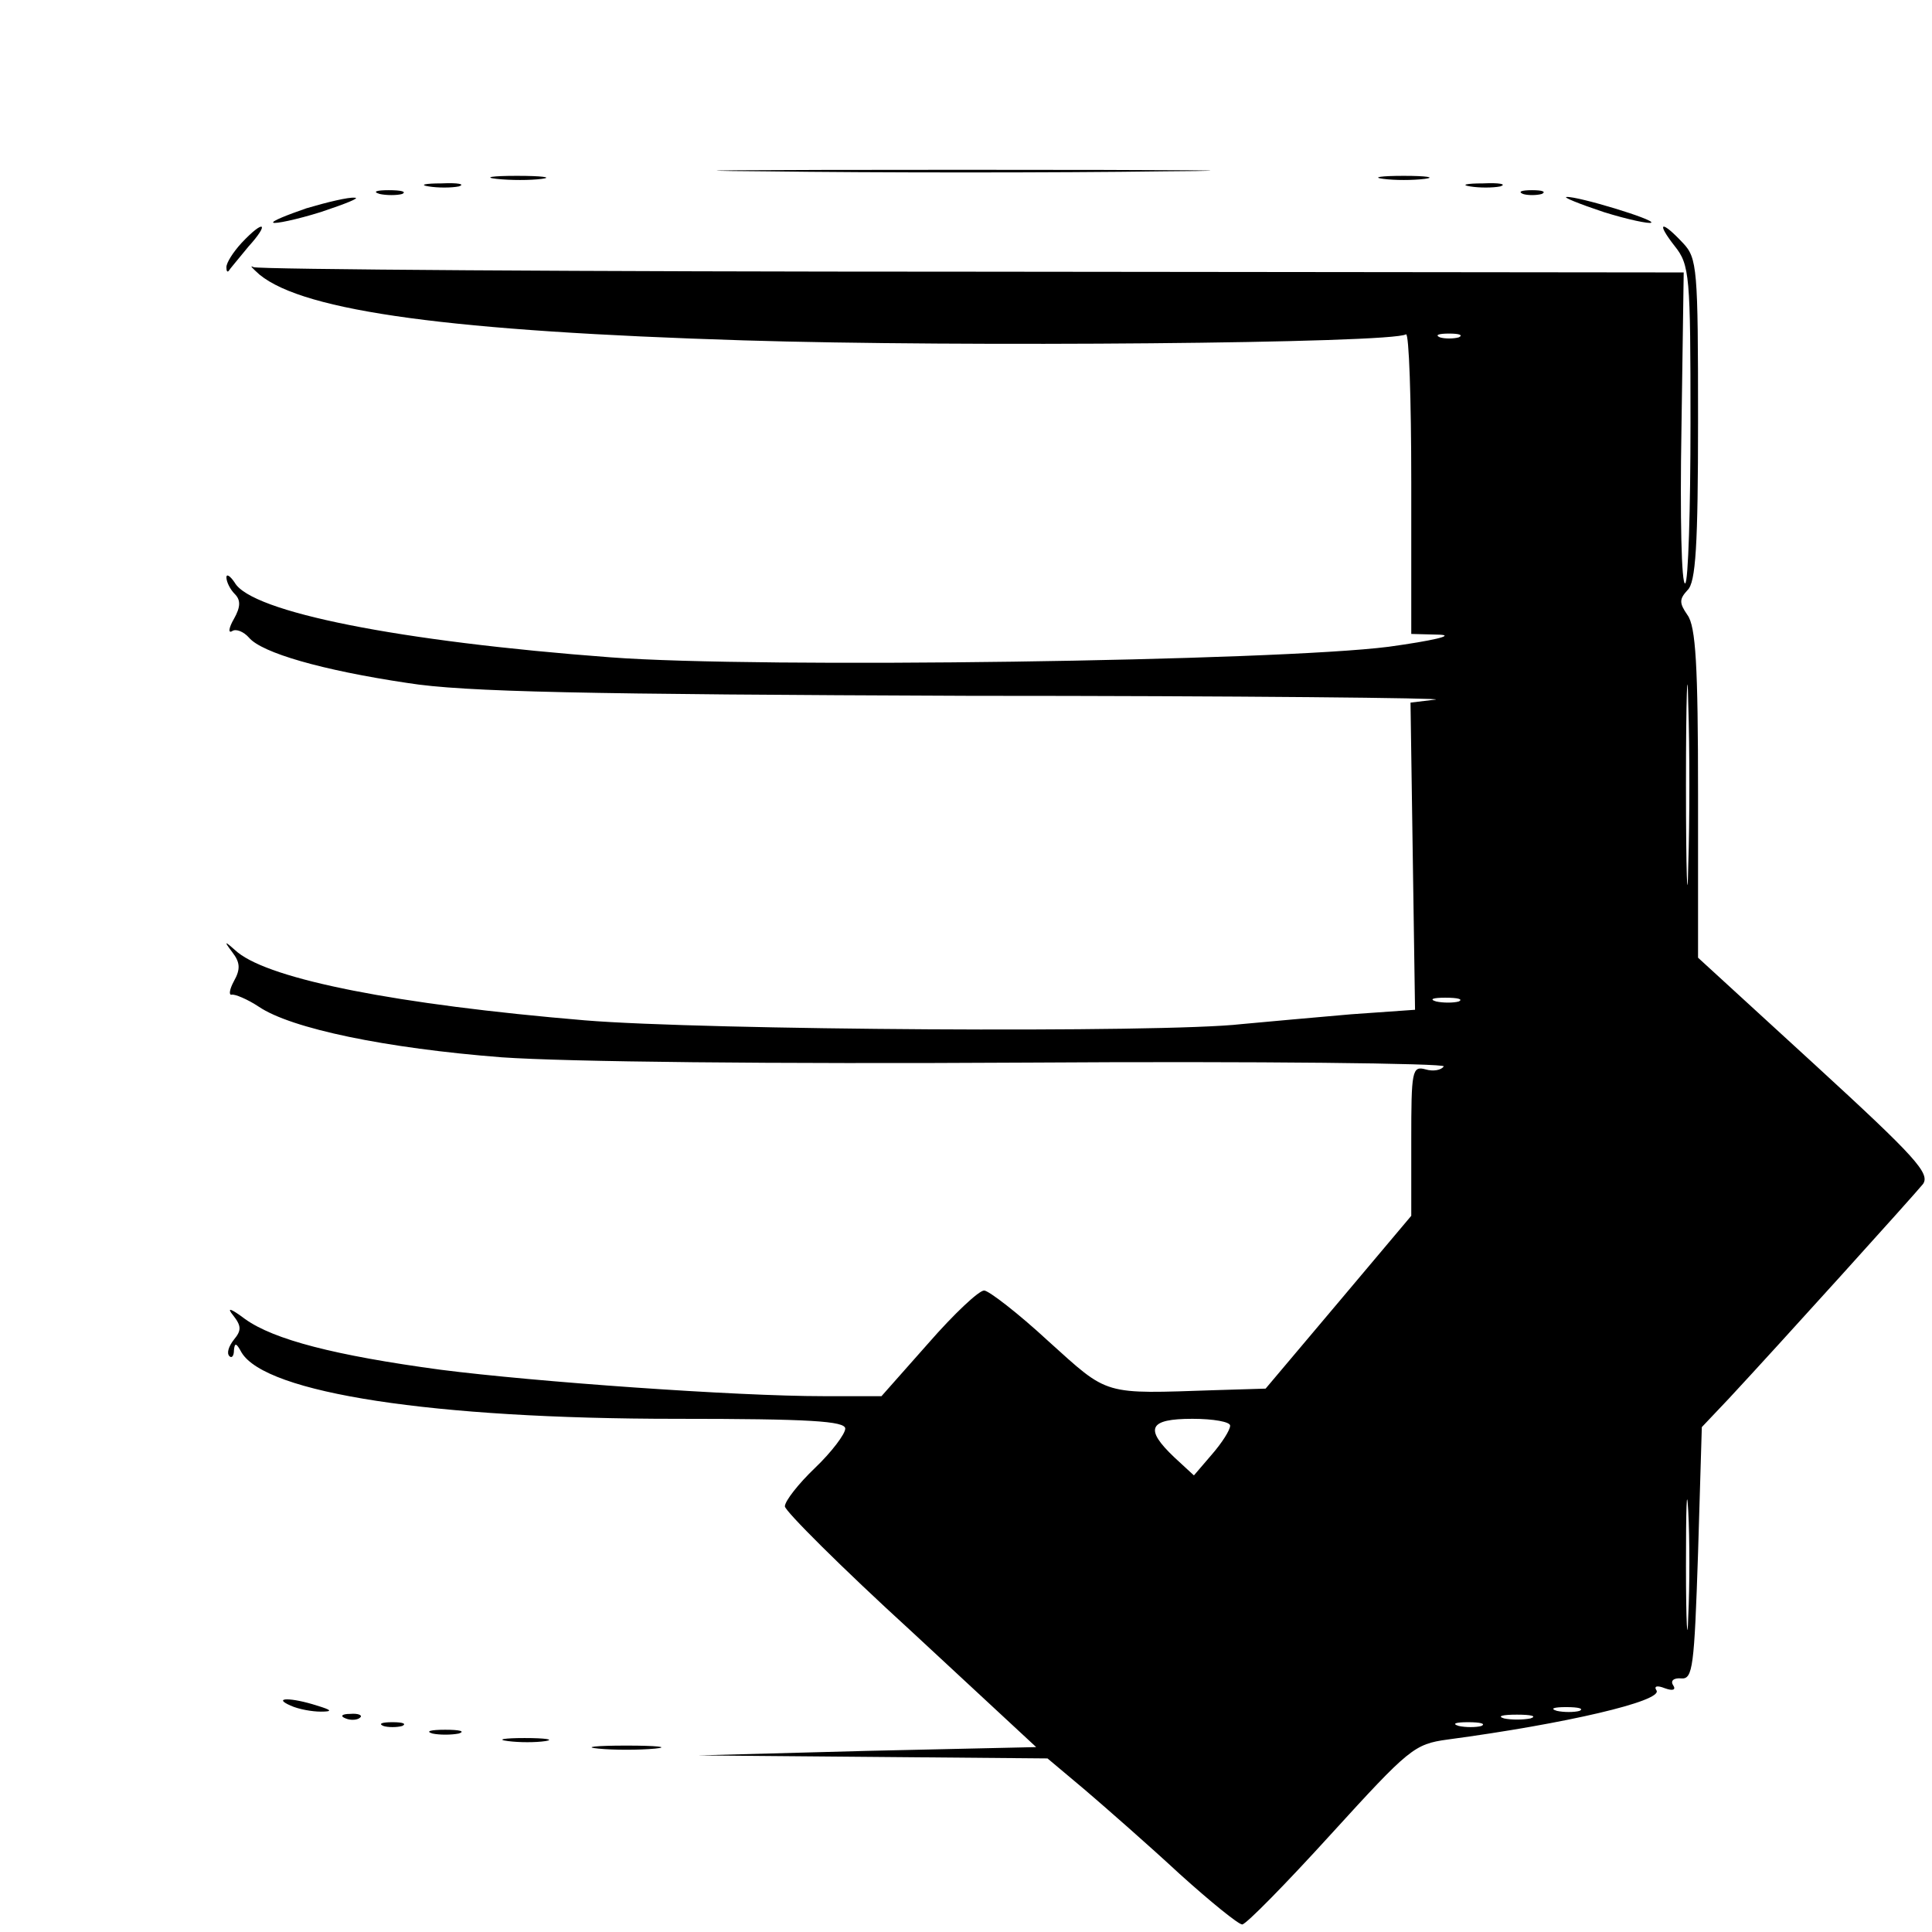
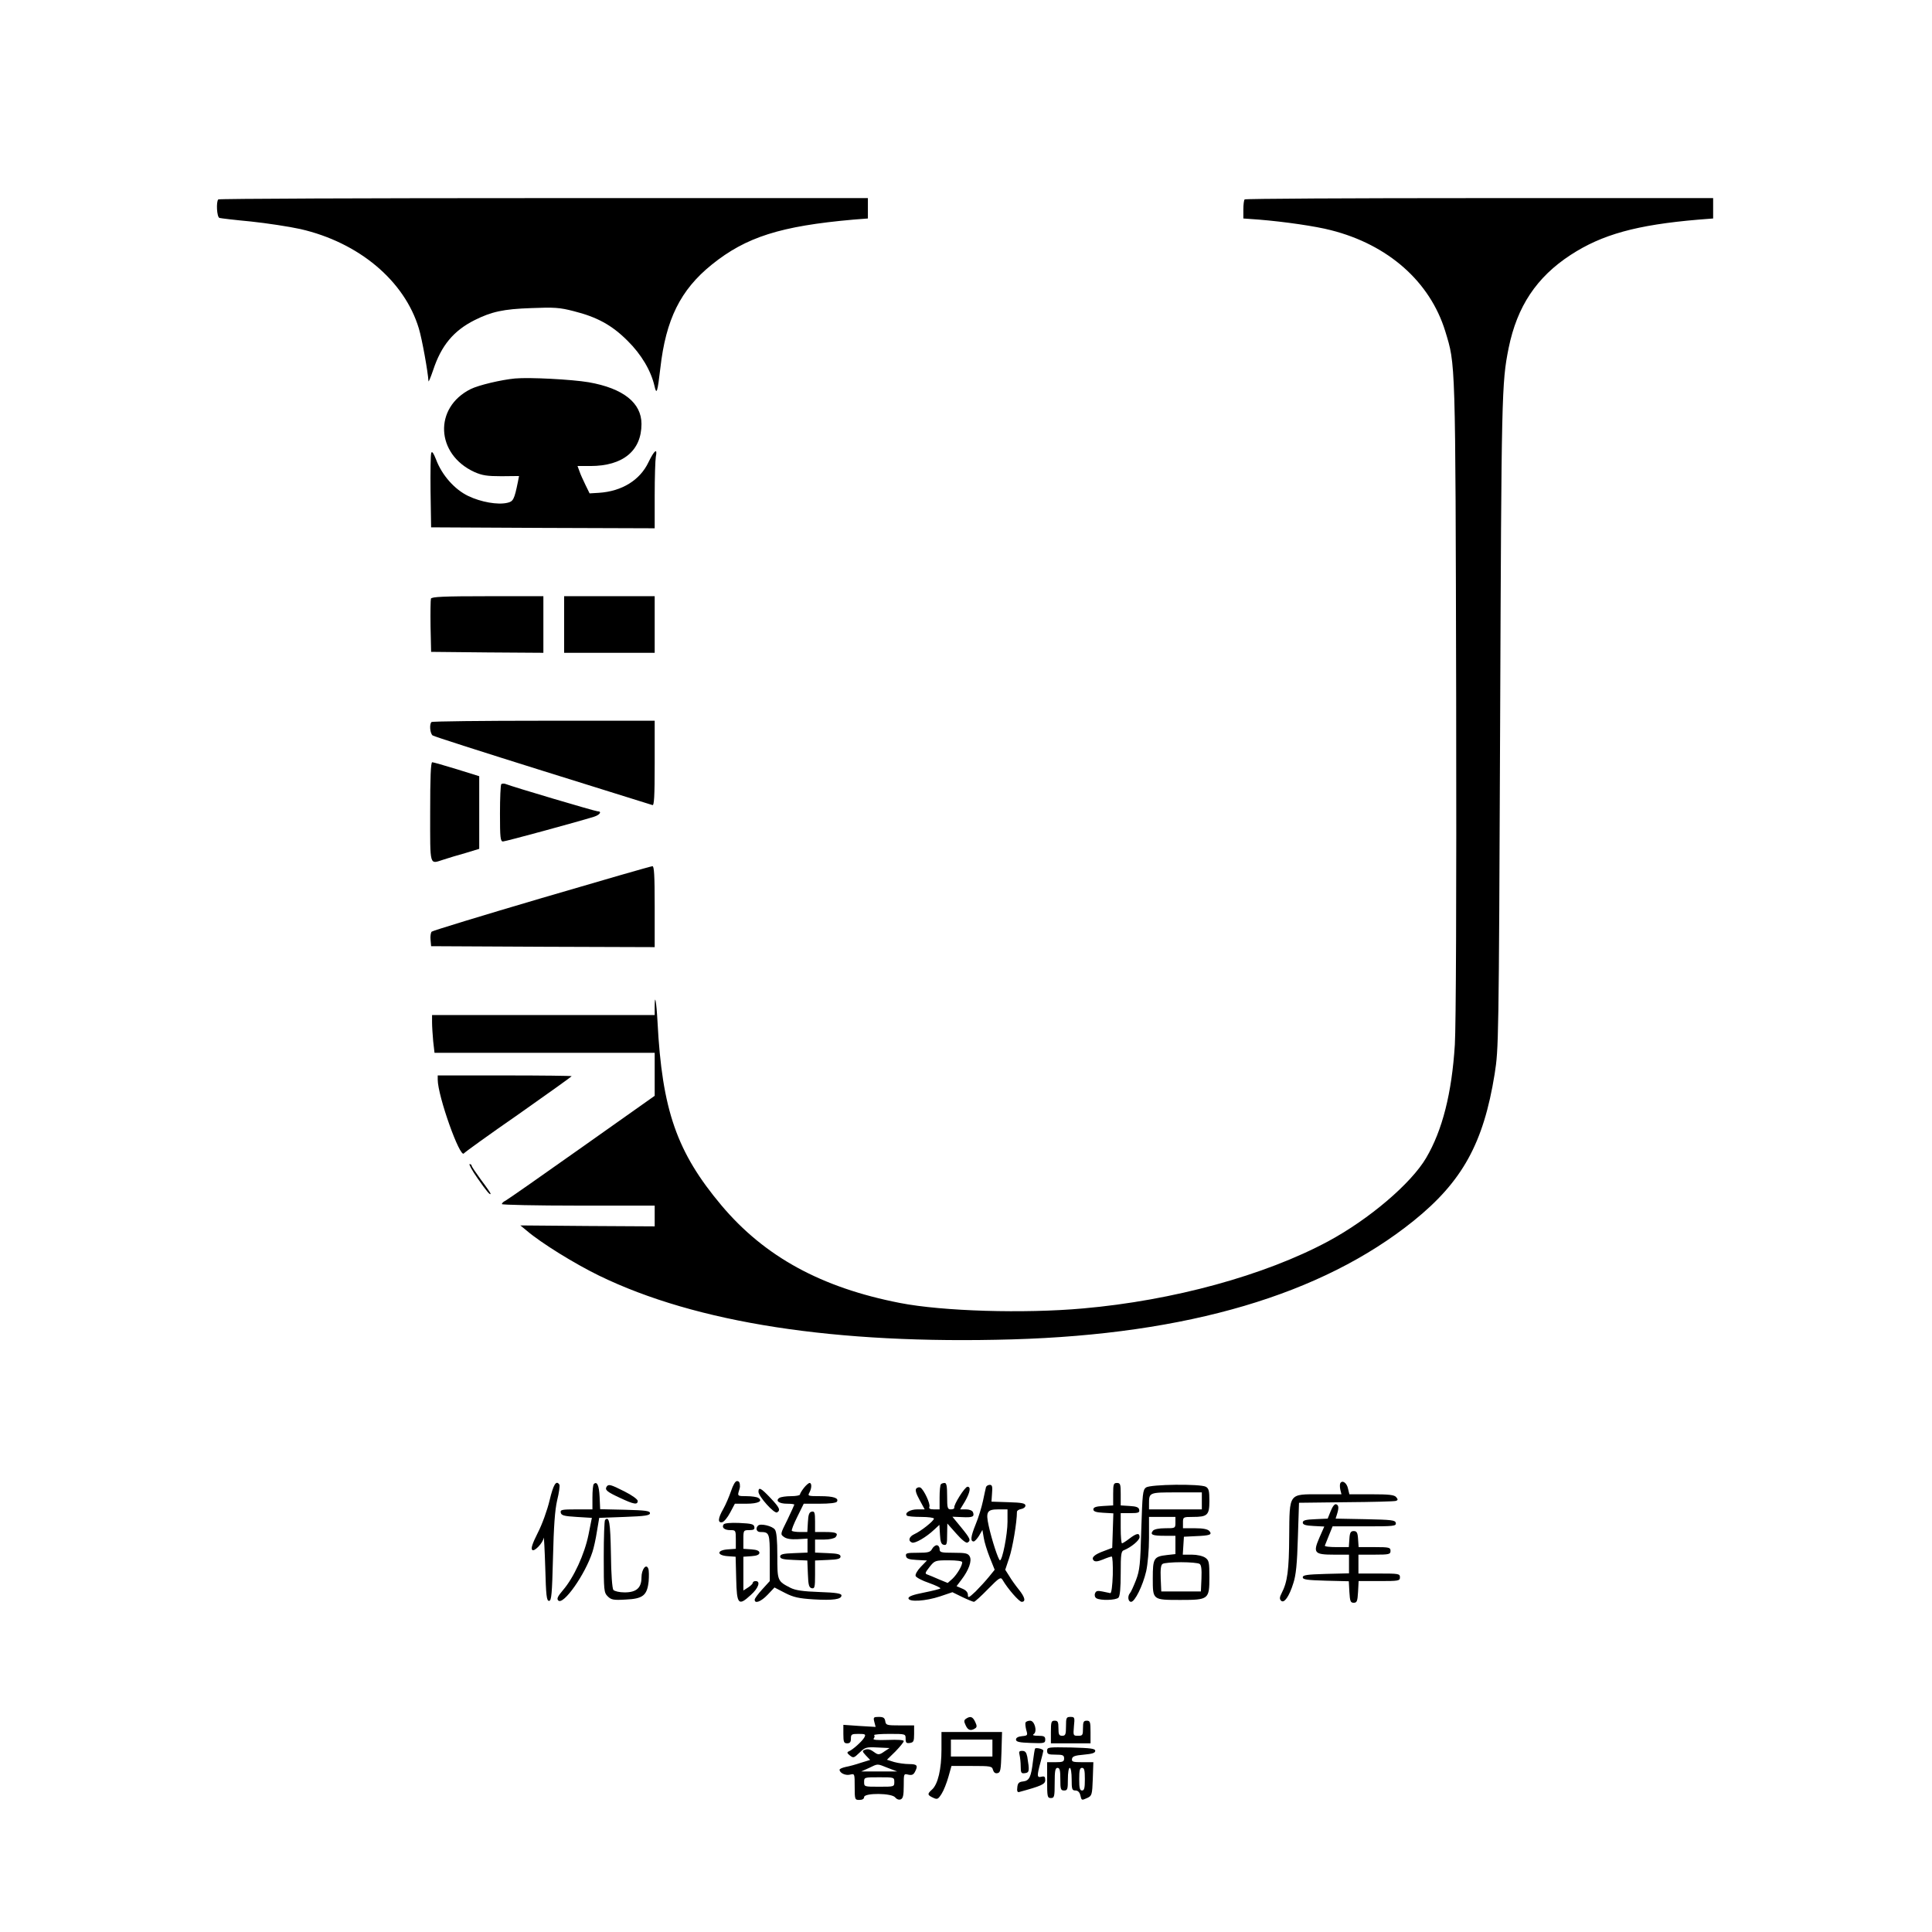
- <svg xmlns="http://www.w3.org/2000/svg" version="1" width="341.333" height="341.333" viewBox="0 0 256 256">
-   <path d="M101.3 22.7c14.8.2 38.6.2 53 0 14.4-.1 2.4-.2-26.8-.2-29.1 0-40.9.1-26.2.2zM65.8 23.7c1.8.2 4.5.2 6 0s0-.4-3.3-.4-4.5.2-2.7.4zM183.3 23.7c1.5.2 3.9.2 5.5 0 1.5-.2.2-.4-2.8-.4s-4.3.2-2.7.4zM56.8 24.7c1.2.2 3 .2 4 0 .9-.3-.1-.5-2.3-.4-2.2 0-3 .2-1.7.4zM194.8 24.7c1.2.2 3 .2 4 0 .9-.3-.1-.5-2.3-.4-2.2 0-3 .2-1.7.4zM50.3 25.7c.9.2 2.3.2 3 0 .6-.3-.1-.5-1.8-.5-1.6 0-2.2.2-1.2.5zM201.8 25.7c.6.2 1.8.2 2.5 0 .6-.3.1-.5-1.3-.5-1.4 0-1.9.2-1.2.5zM40.6 27.6c-2.6.9-4.6 1.7-4.4 1.9.2.2 3.1-.4 6.3-1.4 3.3-1.1 5.3-1.9 4.5-1.9-.8-.1-3.7.6-6.4 1.4zM212.5 28.1c3.2 1 6.1 1.6 6.3 1.4.5-.4-9.7-3.5-11.2-3.4-.6 0 1.6.9 4.9 2zM32 32.2c-1.1 1.2-2 2.6-2 3.2 0 .5.1.7.3.5.1-.2 1.3-1.6 2.6-3.2 2.9-3.2 2.1-3.7-.9-.5z" />
-   <path d="M221.9 32.6c2 2.5 2.1 3.9 2.1 23.5 0 11.4-.3 21-.7 21.2-.5.3-.7-8.9-.5-20.4l.3-20.8-94.2-.1c-51.8 0-94.6-.3-95.3-.6-.6-.3-.2.1.8 1 6 4.9 25.6 7.5 64.1 8.7 28.8.9 85.9.4 87.8-.8.4-.2.7 8.6.7 19.6V84l3.8.1c2 .1-1 .8-6.8 1.6-14.9 1.9-83.4 2.9-103.1 1.4-28-2.1-47.6-6-49.8-9.9-.6-.9-1.1-1.2-1.1-.7 0 .6.5 1.6 1.1 2.2.8.8.8 1.7-.1 3.3-.7 1.2-.8 2-.2 1.6.5-.3 1.5.1 2.2.9 1.7 2 9.6 4.3 21 6 7.5 1.2 23.4 1.5 74.5 1.7 35.8 0 63.5.3 61.7.5l-3.3.4.3 20.4.3 20.3-8.5.6c-4.7.4-11.2 1-14.5 1.3-10.4 1.2-71.3.8-87-.5-25-2.1-41.5-5.4-46-9-1.8-1.6-1.9-1.6-.7 0 1 1.3 1.1 2.2.2 3.8-.6 1.1-.7 1.9-.3 1.8.4-.1 2.1.6 3.6 1.6 4.3 2.9 16.8 5.5 32.2 6.7 8.6.6 35.6.9 69.7.7 30.6-.2 55.4.1 55.1.5-.3.5-1.4.7-2.4.4-1.8-.5-1.9.2-1.9 9.4v10l-9.6 11.4-9.7 11.5-6.6.2c-15.1.5-14.1.8-22.2-6.5-4-3.7-7.9-6.7-8.5-6.7-.7 0-4 3.1-7.4 7l-6.2 7h-7.7c-11.6 0-38.2-1.9-50.7-3.5-14.1-1.9-22.1-4-25.9-6.7-2-1.5-2.5-1.6-1.6-.5 1.1 1.4 1.1 2 .1 3.2-.7.9-1 1.8-.6 2.2.3.3.6 0 .6-.8.1-1 .3-1 1 .3 3.2 5.4 25.4 8.8 57.6 8.8 17.7 0 22.4.3 22.4 1.3 0 .7-1.8 3.1-4 5.2s-4 4.4-4 5.1c0 .6 7.5 8.1 16.7 16.5l16.6 15.4-22.4.5-22.4.6 23.2.2 23.1.2 5 4.2c2.8 2.4 8.4 7.3 12.5 11.1 4.1 3.7 7.8 6.7 8.3 6.7.5 0 5.8-5.4 11.8-12 10.3-11.3 11-11.9 15.4-12.5 15.7-2.1 28.5-5.1 27.7-6.5-.4-.6.1-.7 1.1-.3 1.1.4 1.5.2 1.1-.4-.4-.6.1-1 1.1-.9 1.5.1 1.7-1.5 2.2-16.6l.5-16.7 3.6-3.8c6.6-7.1 24.4-26.8 25.7-28.4 1-1.4-1-3.6-14.3-15.8L225 126.9v-21.7c0-17-.3-22.2-1.4-23.7-1.1-1.6-1.1-2.1 0-3.3 1.1-1 1.4-5.9 1.4-22.6 0-20-.1-21.4-2-23.4-2.9-3.1-3.6-2.8-1.1.4zm-28.6 12.1c-.7.2-1.9.2-2.5 0-.7-.3-.2-.5 1.2-.5s1.9.2 1.3.5zm30.4 70c-.1 6-.3 1.1-.3-10.7 0-11.8.2-16.7.3-10.8.2 6 .2 15.6 0 21.5zm-30.4 18c-.7.2-2.1.2-3 0-1-.3-.4-.5 1.2-.5 1.7 0 2.4.2 1.8.5zM163 188.9c0 .6-1.1 2.3-2.4 3.8l-2.4 2.8-2.6-2.4c-4-3.8-3.4-5.1 2.4-5.1 2.8 0 5 .4 5 .9zm60.7 25.3c-.1 4-.3 1-.3-6.7s.1-11 .3-7.3c.2 3.7.2 10 0 14zm-14.4 12.5c-.7.2-2.1.2-3 0-1-.3-.4-.5 1.2-.5 1.7 0 2.4.2 1.8.5zm-6.5 1c-1 .2-2.6.2-3.5 0-1-.3-.2-.5 1.7-.5s2.7.2 1.8.5zm-6.5 1c-.7.2-2.1.2-3 0-1-.3-.4-.5 1.2-.5 1.7 0 2.4.2 1.8.5zM38.5 226c1.1.5 2.9.8 4 .8 1.6 0 1.5-.2-.5-.8-3.4-1.1-6-1.1-3.5 0zM45.8 227.7c.7.3 1.6.2 1.9-.1.4-.3-.2-.6-1.3-.5-1.1 0-1.4.3-.6.6zM50.8 228.7c.6.2 1.8.2 2.5 0 .6-.3.1-.5-1.3-.5-1.4 0-1.9.2-1.2.5zM57.3 229.7c.9.2 2.5.2 3.5 0 .9-.3.1-.5-1.8-.5-1.9 0-2.7.2-1.7.5zM67.3 230.7c1.5.2 3.7.2 5 0 1.2-.2 0-.4-2.8-.4-2.7 0-3.8.2-2.2.4zM79.3 231.7c2 .2 5.4.2 7.5 0 2-.2.3-.4-3.8-.4s-5.8.2-3.7.4z" />
+ <svg xmlns="http://www.w3.org/2000/svg" version="1" width="1365.333" height="1365.333" viewBox="0 0 1024 1024">
+   <path d="M115.7 105.7c-1.2 1.2-.8 9.3.6 9.8.6.2 8.2 1.1 16.7 1.9 8.5.9 20.3 2.7 26.2 4 31 7.1 55.2 27.4 62.8 52.7 1.7 5.6 4.8 22.9 5.1 27.9 0 .8 1.1-1.8 2.5-5.9 4.3-13 10.8-20.8 21.9-26.4 9-4.5 15.3-5.9 30-6.4 12.2-.5 15.2-.3 22.5 1.6 12.4 3.1 20.3 7.4 28.6 15.7 7.3 7.2 12.4 15.8 14.3 24 1.1 5 1.6 3.3 3.1-9.5 2.9-25.7 10.6-41.4 27.2-54.8 18.2-14.7 36.6-20.5 75.1-23.9l7.7-.6V105H288.2c-94.5 0-172.2.3-172.5.7zM659.7 105.7c-.4.3-.7 2.8-.7 5.4v4.7l8.3.6c13.5 1.1 30.1 3.5 38.1 5.6 30.4 7.7 52.5 27.3 60.6 53.5 5.5 18.2 5.4 12.9 5.8 194.5.2 107.3-.1 173.3-.7 183.7-1.6 25.7-6.6 45.4-15.2 60-8 13.6-30.2 32.5-51.9 44.2-33.7 18.1-82.2 31.4-130 35.6-31.2 2.8-74.5 1.5-97-2.9-41.6-8.1-71.7-24.5-94.6-51.7-23.7-28.2-31.5-50.6-33.9-97.3-.6-10.9-1.5-15.8-1.5-7.8v4.2H229v3.9c0 2.1.3 6.6.6 10l.7 6.1H347v22.8l-38.6 27.3c-21.3 15.1-39.5 27.8-40.5 28.3-1.1.5-1.9 1.3-1.9 1.8 0 .4 18.2.8 40.5.8H347v11l-35.6-.2-35.6-.3 3.4 2.8c7.6 6.5 25.2 17.4 38.3 23.8 51.6 25.1 125.4 36.5 219 33.8 92.9-2.7 164.1-23.7 212.7-62.8 25.8-20.8 37.1-41.1 43-77.9 2.1-13.6 2.2-15 2.9-186.2.7-174.8.8-180 4.5-198.5 4.5-22.1 14.8-37.6 32.9-49.4 16.6-10.8 34.8-15.9 67.8-18.7l7.7-.6V105H784.2c-68.1 0-124.2.3-124.5.7z" />
+   <path d="M273 200.6c-7.4.7-19.2 3.5-23.5 5.6-19.7 9.8-18.6 34.6 2 44 4.1 1.8 6.7 2.2 14.3 2.2l9.3-.1-.6 3.1c-1.9 9.4-2.5 10.4-5.6 11.1-5.1 1.2-14-.4-20.7-3.6-7.3-3.5-14-11.1-17.1-19.4-1.3-3.3-2.1-4.5-2.5-3.5-.4.9-.5 10.1-.4 20.5l.3 19 59.3.3 59.2.2v-17.4c0-9.5.3-18.8.6-20.5 1-4.9-.8-3.5-3.9 2.9-4.5 9.5-14.1 15.4-26.2 16.2l-5 .3-2.2-4.5c-1.2-2.5-2.7-5.7-3.2-7.3l-1-2.7h6.8c17.3 0 27.1-8.1 27.1-22.3 0-11.2-9.7-18.9-28-22.1-8.9-1.5-31.3-2.7-39-2zM228.4 317.3c-.2.7-.3 7.4-.2 14.8l.3 13.4 29.8.3 29.7.2v-30h-29.5c-23.3 0-29.7.3-30.1 1.3zM299 331v15h48v-30h-48v15zM228.7 382.7c-1.2 1.1-.8 6 .6 7.1.6.5 26.9 8.9 58.2 18.7 31.4 9.8 57.6 18 58.3 18.2.9.4 1.2-4.4 1.2-22.1V382h-58.8c-32.4 0-59.2.3-59.5.7zM228 430.5c0 29.4-.5 27.5 7.1 25.1 2.4-.8 7.7-2.4 11.7-3.5l7.2-2.2v-38.5l-11.9-3.7c-6.6-2-12.4-3.7-13-3.7-.8 0-1.1 8.3-1.1 26.5zM265.7 415.6c-.4.4-.7 7.4-.7 15.6 0 12.7.2 14.8 1.6 14.8 1.3 0 39.9-10.5 48.2-13.1 3.2-1 4.4-2.9 1.9-2.9-1.2 0-44.8-12.9-48.8-14.5-.8-.3-1.8-.2-2.2.1zM287.1 476c-31.6 9.3-57.8 17.3-58.3 17.8s-.8 2.5-.6 4.3l.3 3.4 59.3.3 59.2.2v-21.5c0-16.6-.3-21.5-1.2-21.4-.7 0-27.1 7.6-58.7 16.9zM232 572.2c0 8.7 11.9 42.1 13.9 39.1.3-.5 13.3-9.9 28.9-20.7 15.5-10.9 28.2-20 28.2-20.2 0-.2-16-.4-35.5-.4H232v2.2zM253.1 624.5c4.8 6.9 6.9 9.4 6.9 8.1 0-.3-2.2-3.5-5-7.2-2.7-3.7-5-7.1-5-7.5 0-.5-.5-.9-1.1-.9-.5 0 1.3 3.4 4.2 7.5zM387.5 790.2c-1 2.9-2.8 7.2-4.1 9.5-2.9 5-3.1 7.6-.6 7.1.9-.2 2.8-2.4 4.2-5.1l2.5-4.7h6.2c6.1 0 8.9-1.4 6.2-3.1-.8-.5-3.6-.9-6.2-.9-4.5 0-4.8-.1-4.2-2.3.4-1.2.7-2.4.7-2.7 0-2.2-.4-3-1.6-3-.9 0-2.1 2.2-3.1 5.2zM710.4 786.1c-.3.6-.3 2.1 0 3.5l.6 2.4h-11.4c-16.7 0-16.1-.9-16.3 22.2-.1 18.1-.9 24.2-4 30.2-1.1 2.1-1.2 3.1-.3 4 1.6 1.6 4.3-2.2 6.5-9.3 1.4-4.2 2-10.3 2.4-24.1l.6-18.5 25-.3c13.8-.1 25.6-.4 26.4-.7 1.1-.4 1.1-.8.1-2s-3.8-1.5-13-1.5h-11.8l-.7-2.9c-.6-3.1-3-4.8-4.1-3zM291.3 795.2c-1.2 5.1-4 12.9-6.3 17.3-2.8 5.6-3.7 8.2-2.9 9 1.1 1.1 5.7-3.7 6.1-6.5.1-.8.5 6.4.8 16 .4 14.7.7 17.5 2 17.5s1.6-3.5 2.1-23c.4-16.5 1-25.1 2.2-30.3 1-4 1.5-7.7 1.2-8.3-1.7-2.6-3.2-.1-5.2 8.3zM314.7 786.6c-.4.4-.7 3.6-.7 7.1v6.3h-8.6c-7.6 0-8.5.2-8.2 1.7.3 1.5 1.7 1.9 8.4 2.3l8.1.5-1.8 9c-2.1 10.3-7.8 22.7-13.5 29.3-2.9 3.4-3.4 4.6-2.5 5.5 2.7 2.6 14.2-13.7 18.1-25.7.7-2.1 1.8-7 2.4-11l1.2-7.1 13.5-.5c11-.4 13.4-.8 13.4-2s-2.3-1.5-13.2-1.8l-13.2-.3-.3-6.6c-.3-6.1-1.4-8.4-3.1-6.7zM426.1 788.6c-1.2 1.5-2.1 3.1-2.1 3.5 0 .5-2.1.9-4.7.9-2.7 0-5.4.4-6.2.9-2.3 1.5-.2 3.1 4 3.1 2.1 0 3.9.2 3.9.5 0 .2-1.7 3.9-3.7 8.1-3.7 7.4-3.8 7.6-1.8 9 1.3 1 3.7 1.4 7.3 1.2l5.2-.3v7.4l-7.2.3c-5.7.2-7.3.6-7.3 1.8 0 1.2 1.6 1.6 7.2 1.8l7.2.3.3 7.2c.2 5.9.6 7.2 2.1 7.5 1.5.3 1.7-.6 1.7-7.2v-7.5l6.8-.3c5.2-.2 6.7-.6 6.7-1.8 0-1.2-1.5-1.6-6.7-1.8l-6.8-.3V816h4.9c2.8 0 5.3-.6 6-1.3 1.6-2.1.3-2.7-5.6-2.7H432v-5.6c0-4.7-.3-5.5-1.7-5.2-1.4.2-1.9 1.5-2.1 5.6l-.3 5.2h-3.8c-2.1 0-4-.3-4.4-.6-.3-.4 1-3.7 2.9-7.5l3.4-6.9h8.5c5.1 0 8.7-.4 9.1-1.1 1.1-1.9-1.8-2.9-8.9-2.9-6.4 0-6.7-.1-5.7-1.9 1.3-2.4 1.3-5.1.1-5.1-.5 0-1.9 1.2-3 2.6zM498.7 786.7c-.4.3-.7 3.5-.7 7v6.3h-3c-2.1 0-2.8-.4-2.4-1.4.6-1.5-2.9-9-4.7-10.1-.6-.4-1.6-.2-2.2.4-.7.7-.3 2.5 1.7 6.1l2.7 5h-3.9c-3.8 0-6.9 1.9-5.5 3.3.3.4 3.7.7 7.5.7 3.7 0 6.8.4 6.8.9 0 1.2-6.8 6.6-10.3 8.2-2.9 1.3-3.6 3.6-1.3 4.5 1.6.6 7.6-2.9 11.8-6.9l2.7-2.5.3 5.1c.2 4 .7 5.3 2.1 5.5 1.5.3 1.7-.5 1.7-5.5l.1-5.8 4.8 5.4c2.9 3.3 5.2 5.1 5.9 4.7 1.9-1.1 1.5-2.1-3.4-8.1l-4.6-5.6 5.1.2c5.6.3 6.7-.2 5.8-2.6-.4-.9-1.9-1.5-3.7-1.5h-3.1l2.6-4.3c2.7-4.8 3.2-7.7 1.3-7.7-1.4 0-7.5 9.7-7 11.1.1.5-.7.9-1.8.9-1.8 0-2-.7-2-7 0-5.2-.3-7-1.3-7-.8 0-1.7.3-2 .7zM590 791.9v6l-5.2.3c-3.9.2-5.3.7-5.3 1.8s1.4 1.6 5.3 1.8l5.3.3-.3 9.2-.3 9.1-4.2 1.6c-5.3 1.9-7.1 3.6-5.6 5.1.7.7 2.1.6 4.8-.5 2.1-.9 4.2-1.6 4.7-1.6s.7 4.3.6 9.7c-.2 5.8-.7 9.7-1.3 9.7-.5-.1-2.5-.5-4.3-.9-2.5-.5-3.3-.3-3.8 1-.4 1-.1 2.1.7 2.6 2.1 1.3 10.3 1.1 11.7-.3.8-.8 1.2-5.1 1.2-12.9 0-10.2.2-11.8 1.8-12.3 3.7-1.5 8.2-5.2 8.2-6.9 0-2.4-1.6-2.1-5.4.8-1.8 1.4-3.6 2.5-3.9 2.5-.4 0-.7-3.6-.7-8v-8h5.1c4.3 0 5-.3 4.7-1.8-.2-1.3-1.5-1.8-5.1-2l-4.7-.3v-6c0-5.2-.2-5.9-2-5.9s-2 .7-2 5.9z" />
+   <path d="M321.5 788c-1 1.7.2 2.7 7.1 5.9 7.4 3.5 9.4 3.8 9.4 1.6 0-.8-3-3-7-5-7.5-3.8-8.5-4-9.5-2.5zM522.6 788.2c-.2.7-.9 4-1.6 7.3-.7 3.3-2.4 8.9-3.9 12.5-2.6 6.4-2.9 9-1 9 .5 0 1.8-1.4 2.8-3l1.8-3.1.7 4.1c.3 2.2 1.8 7 3.2 10.5l2.6 6.5-3 3.7c-1.7 2.1-4.9 5.6-7.1 7.8-3.6 3.4-4.1 3.6-4.1 1.8 0-1.3-1-2.5-3-3.3l-3-1.3 2.5-3.3c4-5.2 5.7-10.1 4.5-12.4-.9-1.7-2.1-2-8.5-2-6.8 0-7.5-.2-7.5-2 0-1.1-.7-2-1.5-2s-1.9.9-2.5 2c-.9 1.7-2.1 2-7.6 2-5.7 0-6.5.2-6.2 1.7.2 1.4 1.5 1.9 5.7 2.1l5.4.3-3.3 3.4c-1.8 1.9-3 4-2.7 4.8.3.8 3.5 2.5 7.1 3.7 3.6 1.3 6.3 2.6 6 2.9-.2.3-4.2 1.3-8.7 2.2-5.6 1.1-8.2 2-8.2 3 0 2.1 9 1.6 16.8-1l6.5-2.2 5.3 2.6c2.9 1.4 5.7 2.5 6.1 2.5.5 0 3.8-3 7.5-6.8 6-6.1 6.7-6.5 7.7-4.8 2.8 4.8 8.8 11.6 10.1 11.6 2.3 0 1.8-2.4-1.5-6.5-1.7-2.1-4-5.3-5.1-7.2l-2.1-3.3 2.1-6.3c1.8-5.2 4.1-19 4.1-24.4 0-.6 1-1.3 2.3-1.5 1.2-.2 2.2-1 2.2-1.8 0-1.2-1.8-1.6-9-1.8l-9-.3.3-4.4c.3-3.6.1-4.5-1.2-4.5-.9 0-1.8.6-2 1.2zm11.4 18.4c0 6.6-2.7 20.4-4 20.4-.8 0-4.4-11-6-18.4-1.6-7.3-.8-8.6 5.1-8.6h4.9v6.6zM510 828c0 1.9-2.7 6.4-5.2 8.8l-2.5 2.2-4.4-1.8c-2.4-1.1-5.2-2.2-6.2-2.6-1.6-.5-1.5-.9 1-4.1 2.7-3.4 3-3.5 10.1-3.5 4.3 0 7.2.4 7.2 1zM607.4 788.4c-1.7 1.3-1.9 3.2-2.5 22.3-.5 18.5-.8 21.5-2.8 26.8-1.3 3.3-2.7 6.4-3.2 6.9-1.4 1.6-1 4.6.6 4.6 2 0 6.2-8.5 8-16.2.8-3.6 1.5-11.2 1.5-17.6V804h14v3c0 3-.1 3-5.4 3-3.3 0-5.8.5-6.5 1.3-1.7 2.1-.3 2.7 6.1 2.7h5.8v9.7l-4.5.5c-7 .8-7.5 1.7-7.5 12.4 0 11.5-.1 11.4 14.7 11.4 14.9 0 15.3-.3 15.3-12 0-8-.2-9-2.2-10.4-1.3-.9-4.3-1.6-7.1-1.6h-4.8l.3-4.8.3-4.7 6-.3c7.9-.3 9.1-.8 7.5-2.7-.9-1-3.2-1.5-7.6-1.5H627v-3c0-2.9.1-3 5.1-3 7.9 0 8.9-.9 8.9-8.5 0-5.3-.3-6.6-1.9-7.5-3.1-1.6-29.3-1.3-31.7.4zm29.6 7.1v4.5h-28v-2.9c0-6.1 0-6.1 14.6-6.1H637v4.5zm-1.2 33.4c.9.5 1.2 2.8 1 7.7l-.3 6.9h-21l-.3-6.9c-.2-4.9.1-7.2 1-7.7.7-.5 5.1-.9 9.8-.9 4.7 0 9.1.4 9.8.9zM402 790.7c.1 2.5 8.4 11.8 9.9 10.9 1.9-1.2 1.3-2.5-3.5-7.6-5-5.3-6.4-6.1-6.4-3.3zM705.3 800.9l-1.6 4-6.6.3c-5.1.2-6.6.6-6.6 1.8 0 1.1 1.4 1.6 5.7 1.8l5.7.3-2.6 5.9c-3.5 8.1-2.7 9 7.8 9h7.9v9.9l-12.2.3c-10.1.3-12.3.6-12.3 1.8 0 1.2 2.1 1.5 12.2 1.8l12.2.3.3 5.7c.3 4.9.6 5.7 2.3 5.7 1.7 0 2-.8 2.3-5.8l.3-5.7H731c10.3 0 11-.1 11-2s-.7-2-11-2h-11v-10h8.5c7.8 0 8.5-.2 8.5-2s-.7-2-8.4-2h-8.5l-.3-4.3c-.2-3.4-.7-4.2-2.3-4.2-1.6 0-2.1.8-2.3 4.2l-.3 4.3h-6.5c-3.6 0-6.4-.3-6.2-.8.2-.4 1.1-2.8 2.2-5.5l1.9-4.7h16.9c15.6 0 16.9-.1 16.6-1.8-.3-1.5-2-1.7-16.1-2l-15.8-.3.7-2.2c1.1-3.5 1-4.9-.4-5.4-.8-.3-1.9 1.1-2.9 3.6zM320.7 805.6c-.4.4-.7 9.2-.7 19.6 0 17.8.1 18.9 2.1 20.9 1.8 1.8 3 2.1 9.5 1.7 9.2-.4 11.4-2.2 12.2-9.7.2-2.7.2-5.8-.2-6.7-1.1-2.9-3.6.4-3.6 4.7 0 5.5-2.7 7.9-8.9 7.9-2.8 0-5.3-.6-6-1.3-.6-.8-1.2-8.1-1.3-19.2-.3-16.7-.9-20.1-3.1-17.9zM383.5 808c-1.1 1.7.5 3 3.6 3 2.8 0 2.9.1 2.9 4.9v5l-4.2.3c-6 .4-6 3.2-.1 3.6l4.2.3.3 11.7c.3 13.7 1.2 14.6 7.7 8.6 4.1-3.6 5.4-7.4 2.6-7.4-.8 0-1.5.4-1.5.9s-1.1 1.6-2.5 2.5L394 843v-17.9l4.3-.3c2.9-.2 4.2-.8 4.2-1.8s-1.3-1.6-4.2-1.8l-4.3-.3v-5c0-4.8.1-4.9 3.1-4.9 2.4 0 3-.4 2.7-1.8-.3-1.4-1.6-1.7-8-2-4.5-.2-7.9.1-8.3.8z" />
+   <path d="M401.8 808.6c-1.5 1.4-.8 3.4 1.1 3.4 4.9 0 5.1.5 5.1 13.6V838l-4 4.4c-2.2 2.4-4 4.8-4 5.5 0 2.3 3.4 1 6.9-2.7l3.6-3.8 5.6 2.9c4.5 2.3 7.3 2.9 15.1 3.4 10.4.6 14.8 0 14.8-2.1 0-1-2.7-1.5-11.7-1.8-8.7-.3-12.7-.9-15.3-2.2-7-3.6-7-3.7-7-17.1 0-8.1-.4-12.7-1.3-13.8-1.3-1.9-7.7-3.4-8.9-2.1zM463.4 912.6l.7 2.7-8.5-.5-8.6-.6v4.9c0 4.2.3 4.9 2 4.9 1.5 0 2-.7 2-2.5 0-2.3.4-2.5 4-2.5 3.7 0 4 .2 3.1 1.9-1.1 2-6.2 6.6-8.3 7.4-1 .4-.8 1 .6 2.1 1.9 1.5 2.2 1.4 5.1-1.4 3-2.9 3.6-3.1 9.6-2.8l6.4.3-2.9 1.9c-2.2 1.6-3.1 1.7-4.5.8-2.8-2.1-4-2.4-5.7-1.8-1.5.6-1.4.9.5 3l2.3 2.4-4.9 1.5c-2.6.9-6.3 1.9-8 2.2-1.8.4-3.3 1-3.3 1.5 0 1.7 3.1 3.2 5.5 2.6 2.5-.6 2.5-.6 2.5 6.4 0 6.8.1 7 2.5 7 1.6 0 2.5-.6 2.5-1.5 0-2.3 14.8-2.2 16.5.2.7.9 1.9 1.4 2.9 1 1.2-.5 1.6-2 1.6-7.2 0-6.4 0-6.5 2.4-5.9 1.8.4 2.7.1 3.5-1.4 1.8-3.4 1.3-4.2-3-4.2-2.3 0-5.9-.5-8-1.1l-3.8-1.2 4.5-4.4c2.4-2.5 4.4-4.9 4.4-5.5 0-.6-3.3-.8-8.4-.6-6 .2-8.2 0-7.5-.8.5-.6.6-1.4.2-1.7-.3-.4 3.3-.7 8-.7 8.7 0 8.7 0 8.7 2.6 0 2.1.4 2.5 2.3 2.2 1.9-.3 2.2-.9 2.2-4.8v-4.5H477c-7 0-7.5-.1-7.8-2.3-.3-1.7-1-2.2-3.4-2.2-2.8 0-3 .2-2.4 2.6zm7.1 24.4l5 1.9h-19l4-1.8c5-2.4 4.2-2.4 10-.1zm3.5 7.5c0 2.5-.1 2.5-8 2.5s-8 0-8-2.5.1-2.5 8-2.5 8 0 8 2.5zM512.1 910.9c-1.2.8-1.3 1.4-.3 3.5 1.2 2.7 2.7 3.2 5 1.7 1-.6 1.1-1.3.1-3.4-1.3-2.8-2.5-3.3-4.8-1.8zM565 915c0 4.3-.3 5-2 5s-2-.7-2-4-.3-4-2-4c-1.8 0-2 .7-2 6v6h21v-6c0-5.3-.2-6-2-6-1.7 0-2 .7-2 4 0 3.7-.2 4-2.6 4-2.6 0-2.6-.1-2.2-5 .5-4.7.4-5-1.8-5s-2.4.4-2.4 5zM543.6 912.9c-.3.4-.1 2.2.3 3.9.9 3 .8 3.1-2.2 3.4-2 .2-3.2.8-3.2 1.8 0 1.2 1.7 1.6 7.8 1.8 7.2.3 7.7.1 7.7-1.8 0-1.6-.6-2-3.7-2-2.5 0-3.3-.3-2.4-.9 2-1.3.5-7.1-1.9-7.1-1 0-2.1.4-2.4.9zM499 927.3c0 10.4-1.9 18.4-5 21.2-2.6 2.3-2.5 2.9.5 4.3 2.3 1.1 2.7.9 4.6-2.1 1.1-1.7 2.7-5.8 3.6-9l1.6-5.7H515c10.1 0 10.8.1 11.3 2.1.4 1.3 1.2 2 2.4 1.7 1.6-.3 1.8-1.6 2.1-11.1l.3-10.7H499v9.3zm27-.8v4.5h-22v-9h22v4.5zM548.6 926.8c-.2.4-.7 3.4-1.1 6.6-1 8.5-1.9 10.4-5.2 10.8-2.2.2-2.9.9-3.1 3.1-.3 2 .1 2.8 1 2.5 11.7-3.2 13.8-4.1 13.8-6.3 0-1.8-.4-2.2-2-1.8-2.4.6-2.5-.3-.5-7.7.8-3 1.5-5.8 1.5-6.1 0-.9-3.9-1.8-4.4-1.1zM555 928c0 1.7.6 2 4.5 2 3.8 0 4.5.3 4.5 2s-.7 2-4.5 2H555v9.5c0 8.8.1 9.5 2 9.5 1.8 0 2-.7 2-8 0-6.4.3-8 1.5-8s1.5 1.3 1.5 6c0 5.3.2 6 2 6s2-.7 2-6c0-3.3.4-6 1-6s1 2.7 1 6c0 5.3.2 6 2 6 1.3 0 2.2.9 2.6 2.5.7 2.9.6 2.8 3.8 1.4 2.3-1.1 2.5-1.7 2.8-10l.3-8.9h-5.8c-5 0-5.8-.2-5.5-1.8.2-1.3 1.6-1.8 6.3-2.2 4.4-.4 6-.9 6-2 0-1.2-2.2-1.5-12.7-1.8-12.3-.2-12.8-.2-12.8 1.8zm20 15c0 4.7-.3 6-1.5 6s-1.5-1.3-1.5-6 .3-6 1.5-6 1.5 1.3 1.5 6z" />
+   <path d="M540.4 930.2c.3 1.3.6 4 .6 6.1 0 3.4.3 3.8 2.3 3.5 2.3-.3 2.4-1.2 1.2-8.6-.5-2.4-1.1-3.2-2.7-3.2s-1.9.4-1.4 2.2z" />
</svg>
